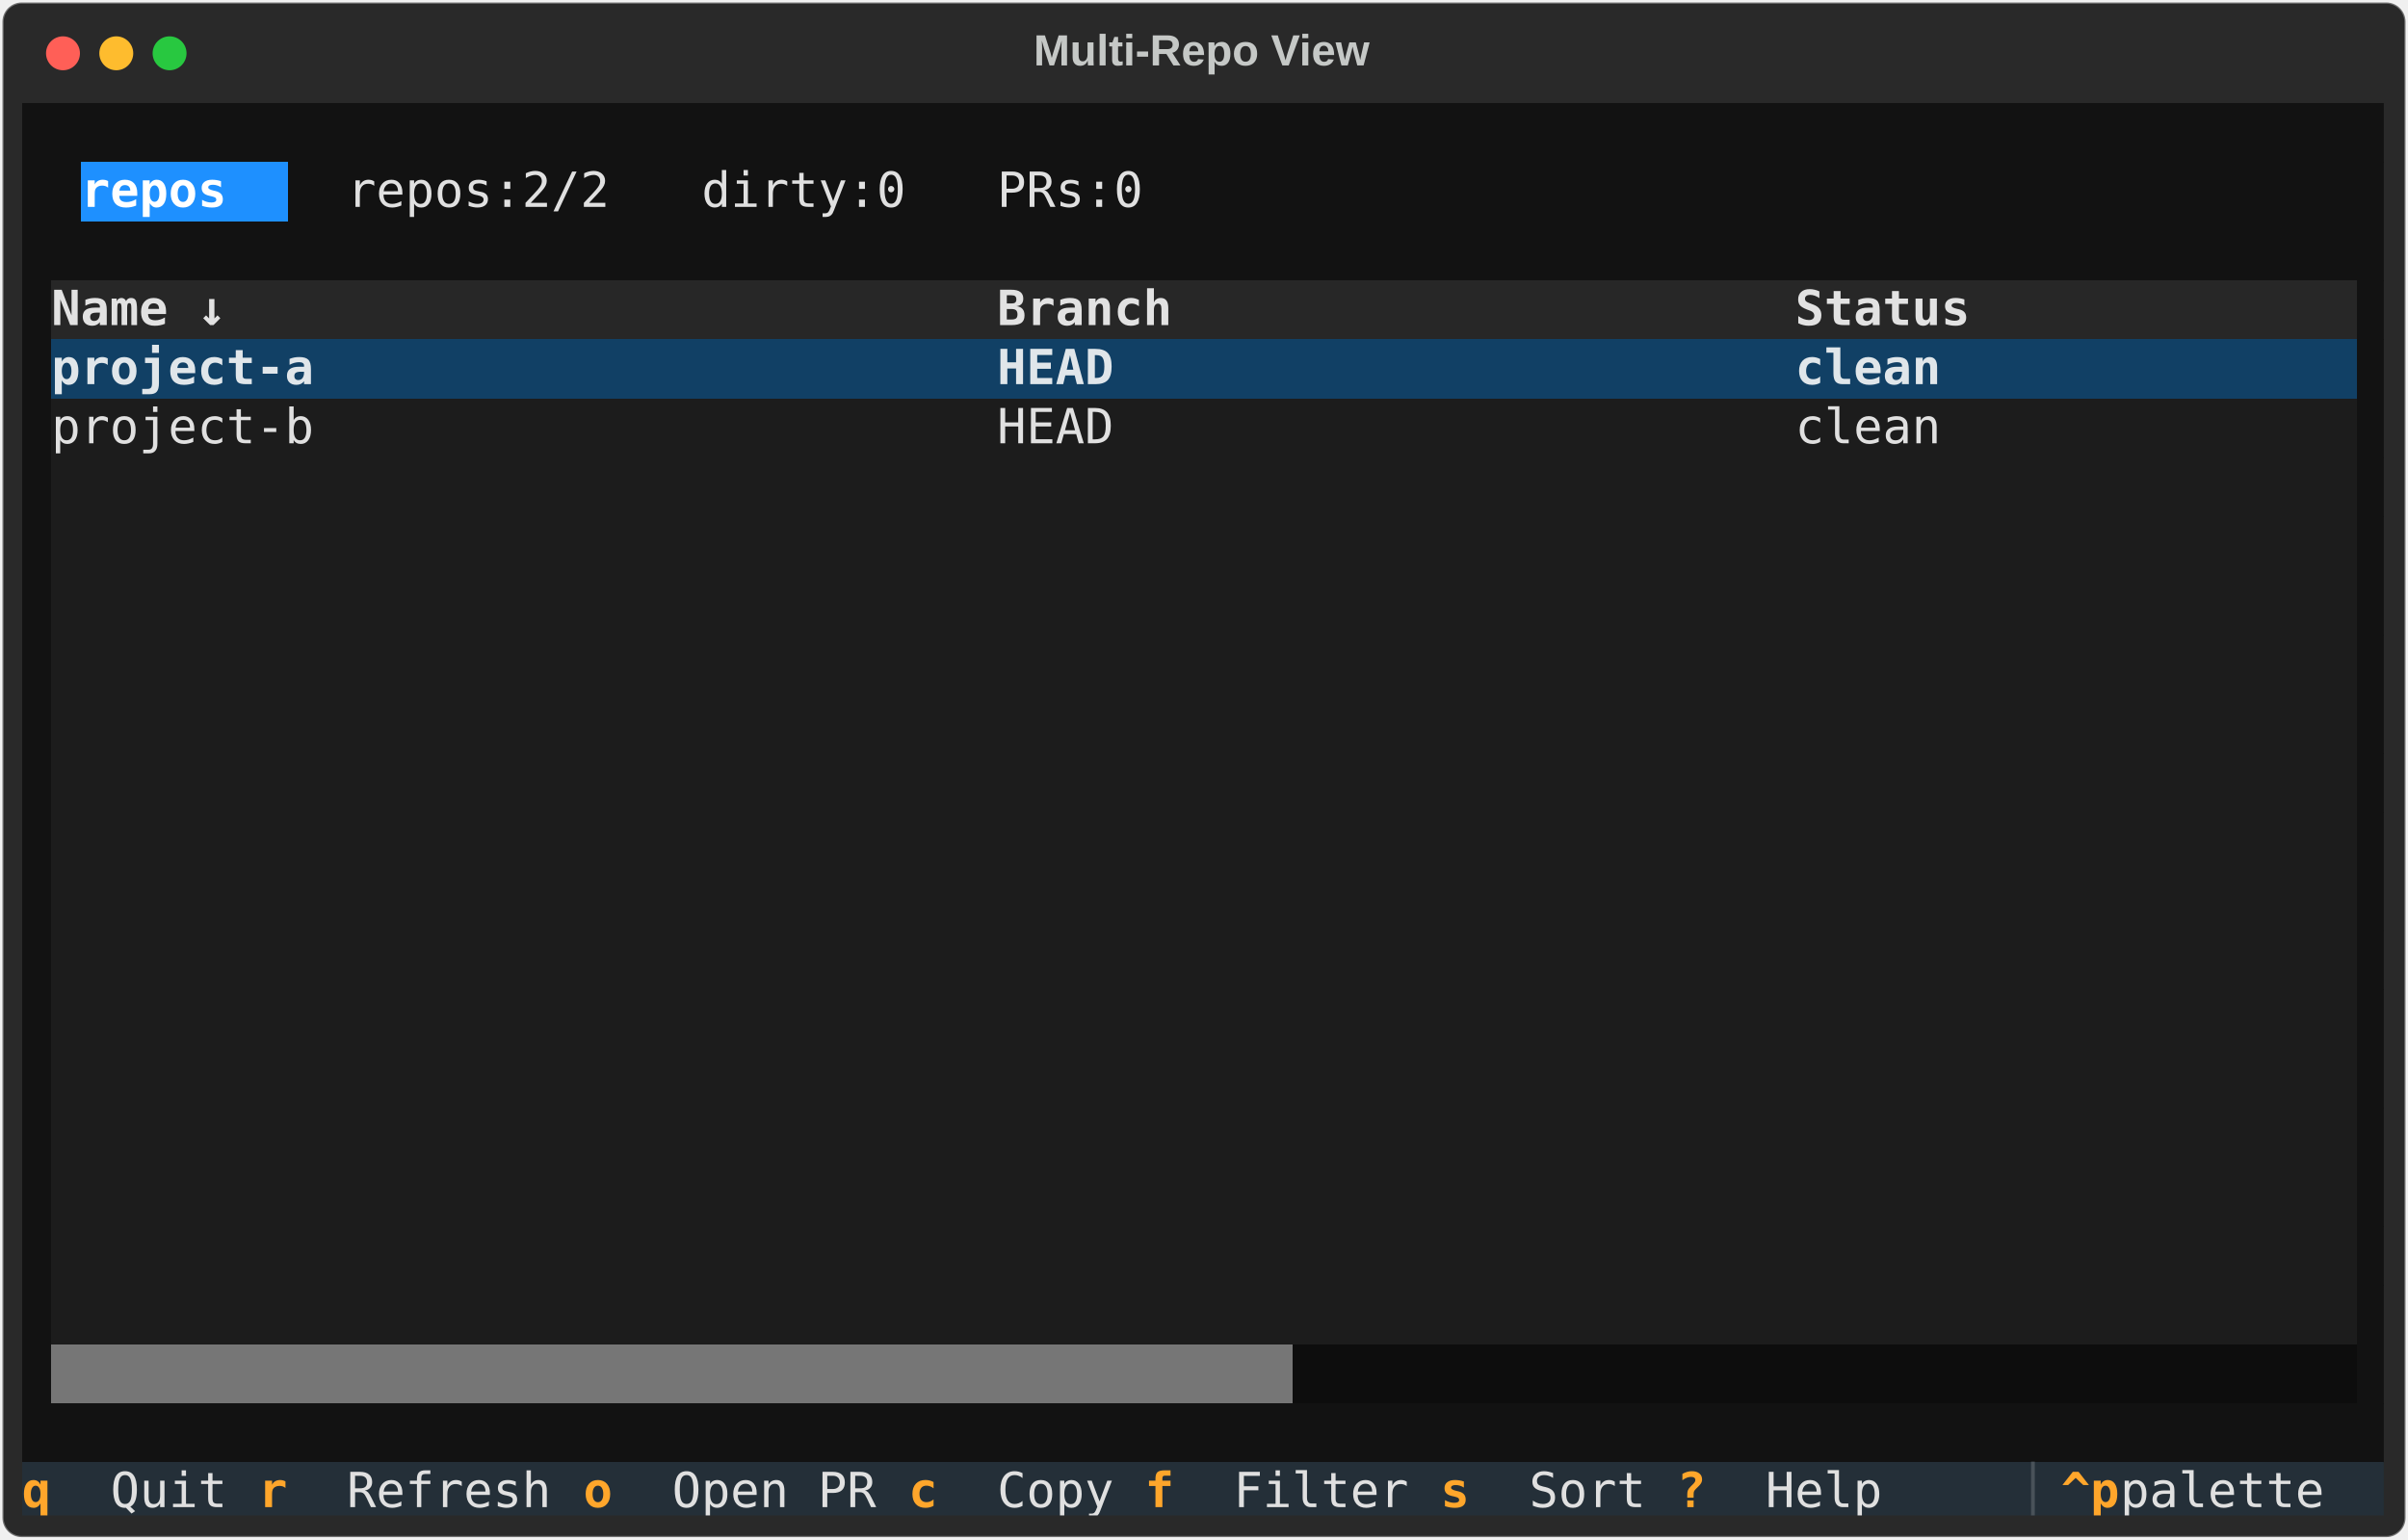
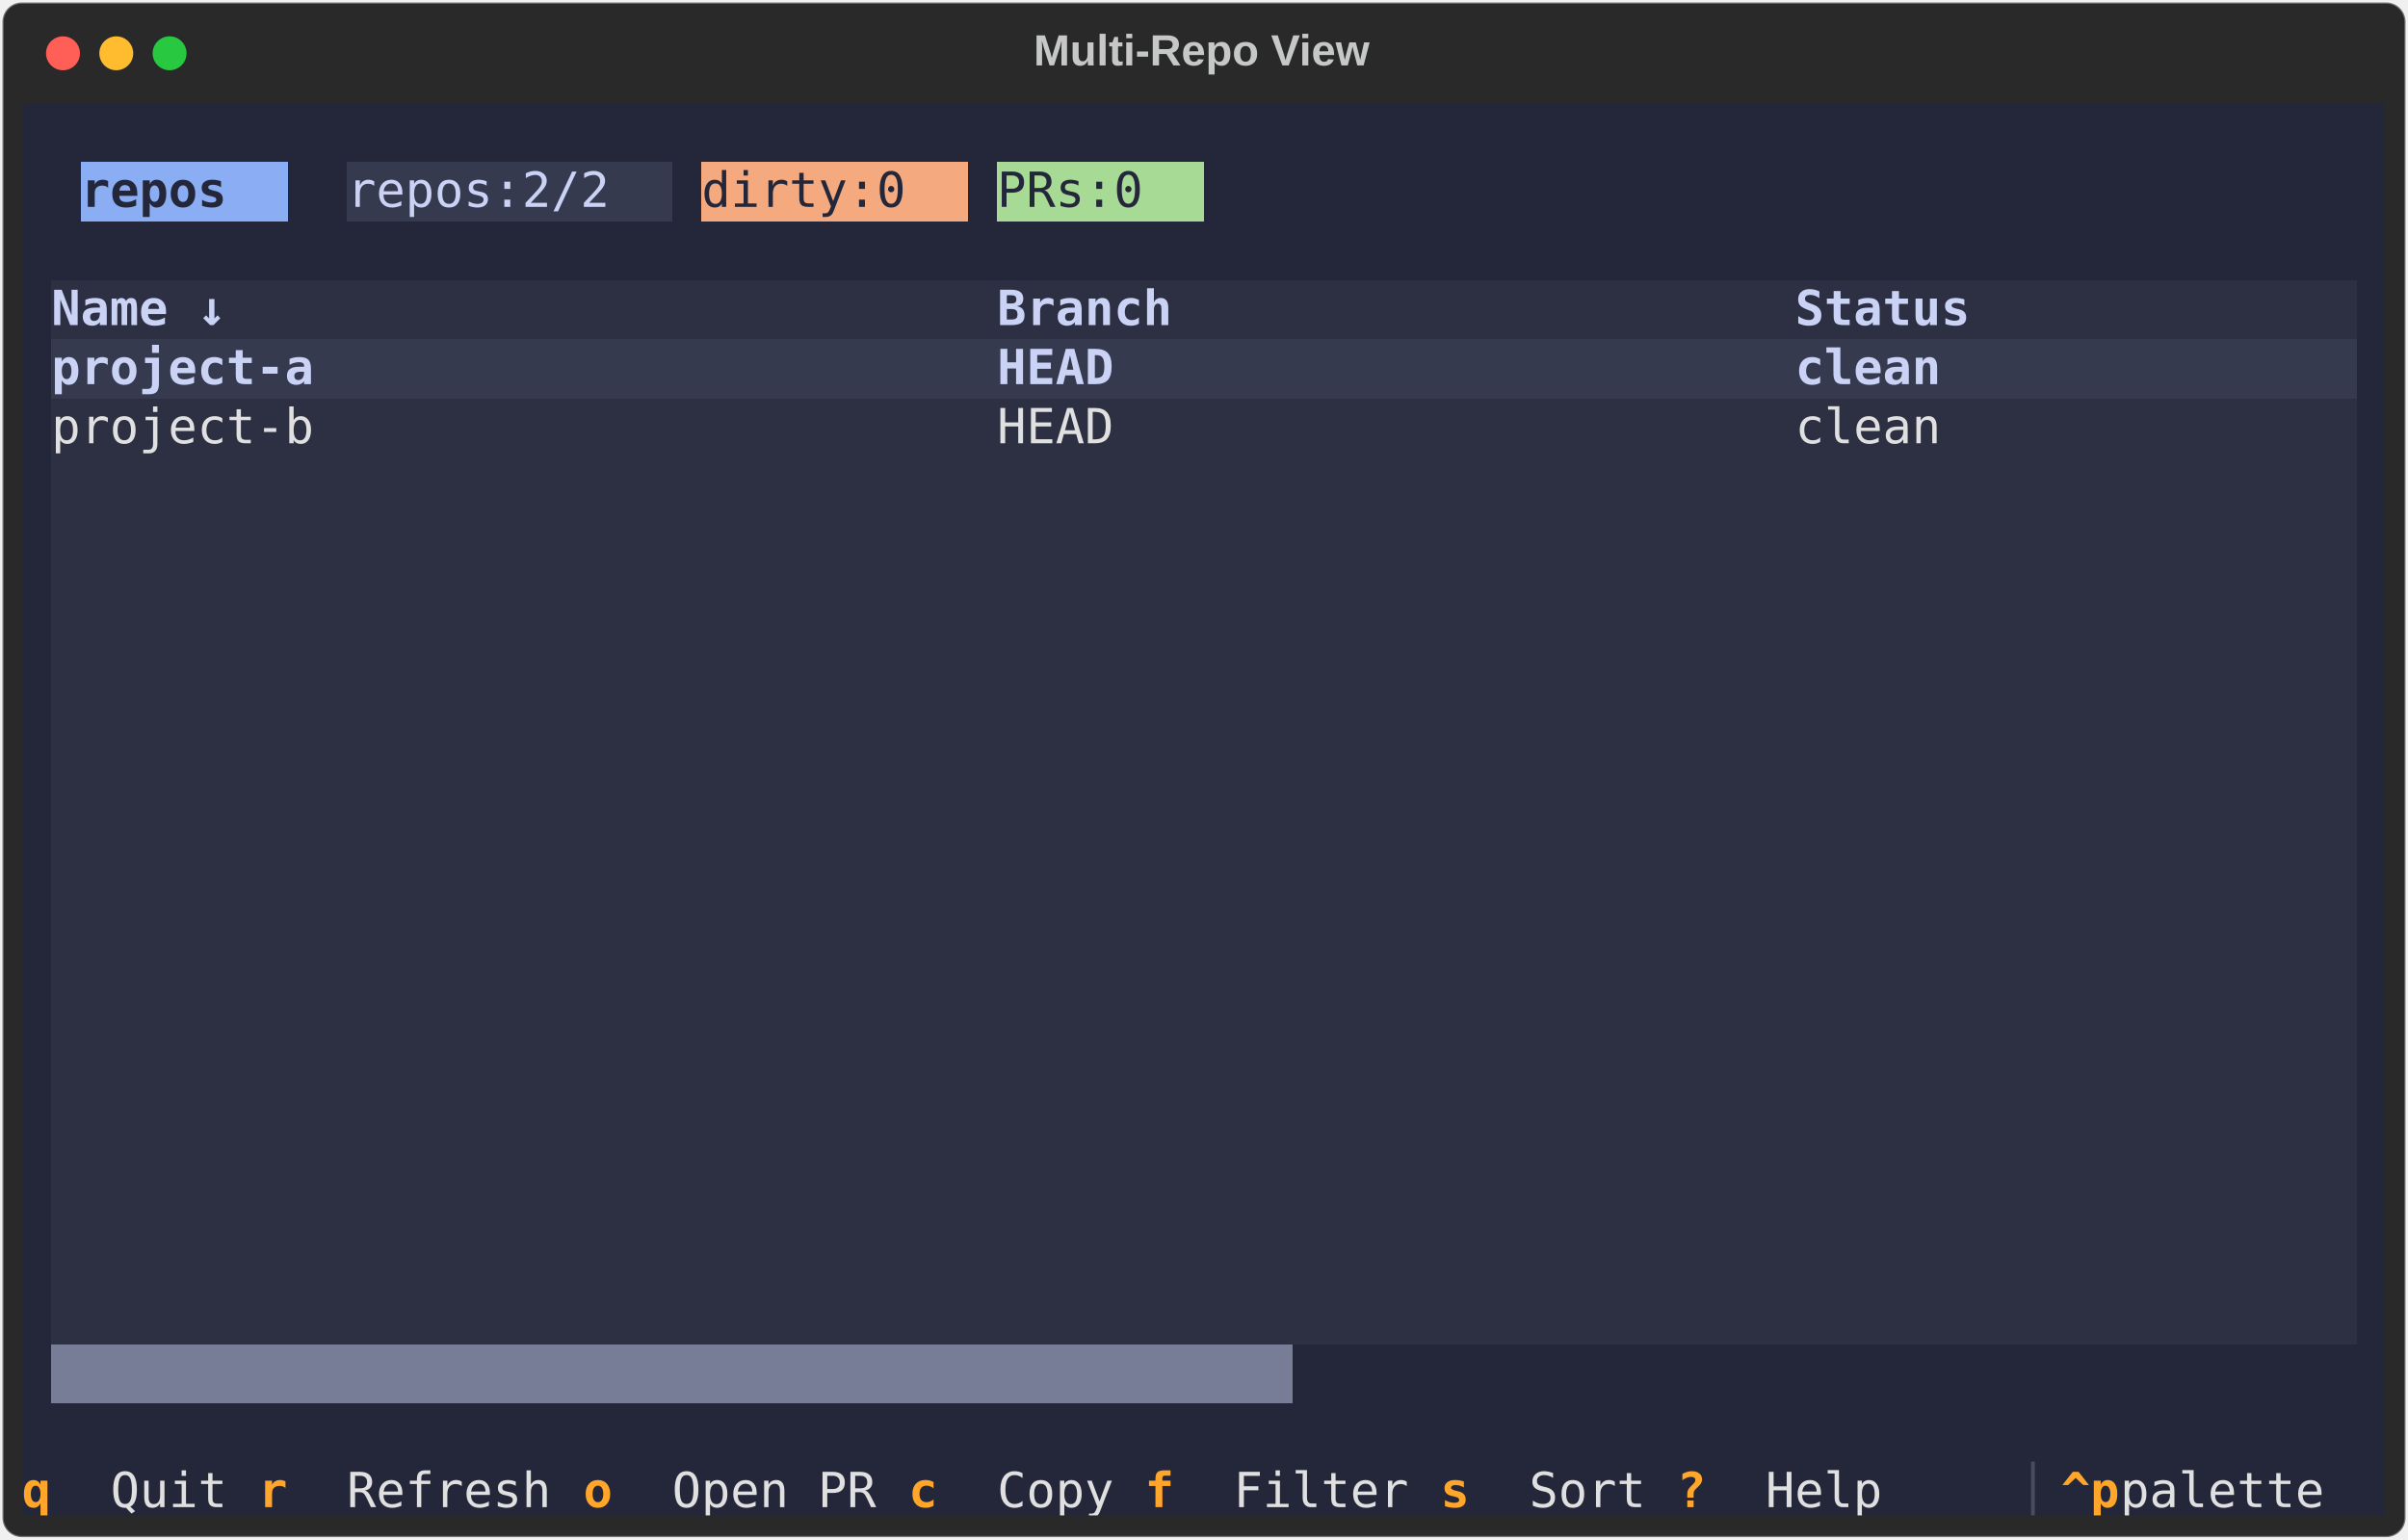
<svg xmlns="http://www.w3.org/2000/svg" class="rich-terminal" viewBox="0 0 994 635.6">
  <style>

    @font-face {
        font-family: "Fira Code";
        src: local("FiraCode-Regular"),
                url("https://cdnjs.cloudflare.com/ajax/libs/firacode/6.2.0/woff2/FiraCode-Regular.woff2") format("woff2"),
                url("https://cdnjs.cloudflare.com/ajax/libs/firacode/6.2.0/woff/FiraCode-Regular.woff") format("woff");
        font-style: normal;
        font-weight: 400;
    }
    @font-face {
        font-family: "Fira Code";
        src: local("FiraCode-Bold"),
                url("https://cdnjs.cloudflare.com/ajax/libs/firacode/6.2.0/woff2/FiraCode-Bold.woff2") format("woff2"),
                url("https://cdnjs.cloudflare.com/ajax/libs/firacode/6.2.0/woff/FiraCode-Bold.woff") format("woff");
        font-style: bold;
        font-weight: 700;
    }

    .terminal-matrix {
        font-family: Fira Code, monospace;
        font-size: 20px;
        line-height: 24.4px;
        font-variant-east-asian: full-width;
    }

    .terminal-title {
        font-size: 18px;
        font-weight: bold;
        font-family: arial;
    }

    .terminal-r1 { fill: #c5c8c6 }
- .terminal-r2 { fill: #ffffff;font-weight: bold }
+ .terminal-r2 { fill: #24273a;font-weight: bold }
.terminal-r3 { fill: #e0e0e0 }
- .terminal-r4 { fill: #e2e2e2;font-weight: bold }
- .terminal-r5 { fill: #e0e6ea;font-weight: bold }
- .terminal-r6 { fill: #1c1c1c }
- .terminal-r7 { fill: #ffa62b;font-weight: bold }
- .terminal-r8 { fill: #495259 }
+ .terminal-r4 { fill: #cad3f5 }
+ .terminal-r5 { fill: #24273a }
+ .terminal-r6 { fill: #cad3f5;font-weight: bold }
+ .terminal-r7 { fill: #2d3042 }
+ .terminal-r8 { fill: #ffa62b;font-weight: bold }
+ .terminal-r9 { fill: #494c5b }
    </style>
  <defs>
    <clipPath id="terminal-clip-terminal">
      <rect x="0" y="0" width="975.0" height="584.6" />
    </clipPath>
    <clipPath id="terminal-line-0">
      <rect x="0" y="1.5" width="976" height="24.65" />
    </clipPath>
    <clipPath id="terminal-line-1">
      <rect x="0" y="25.9" width="976" height="24.65" />
    </clipPath>
    <clipPath id="terminal-line-2">
      <rect x="0" y="50.3" width="976" height="24.65" />
    </clipPath>
    <clipPath id="terminal-line-3">
      <rect x="0" y="74.7" width="976" height="24.65" />
    </clipPath>
    <clipPath id="terminal-line-4">
      <rect x="0" y="99.1" width="976" height="24.65" />
    </clipPath>
    <clipPath id="terminal-line-5">
      <rect x="0" y="123.5" width="976" height="24.65" />
    </clipPath>
    <clipPath id="terminal-line-6">
      <rect x="0" y="147.9" width="976" height="24.65" />
    </clipPath>
    <clipPath id="terminal-line-7">
      <rect x="0" y="172.3" width="976" height="24.65" />
    </clipPath>
    <clipPath id="terminal-line-8">
      <rect x="0" y="196.7" width="976" height="24.65" />
    </clipPath>
    <clipPath id="terminal-line-9">
      <rect x="0" y="221.1" width="976" height="24.65" />
    </clipPath>
    <clipPath id="terminal-line-10">
      <rect x="0" y="245.5" width="976" height="24.65" />
    </clipPath>
    <clipPath id="terminal-line-11">
      <rect x="0" y="269.9" width="976" height="24.65" />
    </clipPath>
    <clipPath id="terminal-line-12">
      <rect x="0" y="294.3" width="976" height="24.65" />
    </clipPath>
    <clipPath id="terminal-line-13">
      <rect x="0" y="318.7" width="976" height="24.65" />
    </clipPath>
    <clipPath id="terminal-line-14">
      <rect x="0" y="343.1" width="976" height="24.65" />
    </clipPath>
    <clipPath id="terminal-line-15">
      <rect x="0" y="367.5" width="976" height="24.65" />
    </clipPath>
    <clipPath id="terminal-line-16">
      <rect x="0" y="391.9" width="976" height="24.65" />
    </clipPath>
    <clipPath id="terminal-line-17">
      <rect x="0" y="416.3" width="976" height="24.65" />
    </clipPath>
    <clipPath id="terminal-line-18">
      <rect x="0" y="440.7" width="976" height="24.65" />
    </clipPath>
    <clipPath id="terminal-line-19">
      <rect x="0" y="465.1" width="976" height="24.65" />
    </clipPath>
    <clipPath id="terminal-line-20">
      <rect x="0" y="489.5" width="976" height="24.65" />
    </clipPath>
    <clipPath id="terminal-line-21">
      <rect x="0" y="513.9" width="976" height="24.65" />
    </clipPath>
    <clipPath id="terminal-line-22">
      <rect x="0" y="538.3" width="976" height="24.65" />
    </clipPath>
  </defs>
  <rect fill="#292929" stroke="rgba(255,255,255,0.35)" stroke-width="1" x="1" y="1" width="992" height="633.6" rx="8" />
  <text class="terminal-title" fill="#c5c8c6" text-anchor="middle" x="496" y="27">Multi-Repo View</text>
  <g transform="translate(26,22)">
    <circle cx="0" cy="0" r="7" fill="#ff5f57" />
    <circle cx="22" cy="0" r="7" fill="#febc2e" />
    <circle cx="44" cy="0" r="7" fill="#28c840" />
  </g>
  <g transform="translate(9, 41)" clip-path="url(#terminal-clip-terminal)">
-     <rect fill="#121212" x="0" y="1.5" width="976" height="24.65" shape-rendering="crispEdges" />
-     <rect fill="#121212" x="0" y="25.9" width="24.4" height="24.65" shape-rendering="crispEdges" />
-     <rect fill="#1e90ff" x="24.4" y="25.9" width="85.4" height="24.65" shape-rendering="crispEdges" />
-     <rect fill="#121212" x="109.8" y="25.9" width="24.4" height="24.65" shape-rendering="crispEdges" />
-     <rect fill="#121212" x="134.2" y="25.9" width="134.2" height="24.65" shape-rendering="crispEdges" />
-     <rect fill="#121212" x="268.4" y="25.9" width="12.2" height="24.65" shape-rendering="crispEdges" />
-     <rect fill="#121212" x="280.6" y="25.9" width="109.8" height="24.65" shape-rendering="crispEdges" />
-     <rect fill="#121212" x="390.4" y="25.9" width="12.2" height="24.65" shape-rendering="crispEdges" />
-     <rect fill="#121212" x="402.6" y="25.9" width="85.4" height="24.65" shape-rendering="crispEdges" />
-     <rect fill="#121212" x="488" y="25.9" width="488" height="24.65" shape-rendering="crispEdges" />
-     <rect fill="#121212" x="0" y="50.3" width="976" height="24.65" shape-rendering="crispEdges" />
-     <rect fill="#121212" x="0" y="74.7" width="12.2" height="24.65" shape-rendering="crispEdges" />
-     <rect fill="#272727" x="12.2" y="74.7" width="390.4" height="24.65" shape-rendering="crispEdges" />
-     <rect fill="#272727" x="402.6" y="74.7" width="329.4" height="24.65" shape-rendering="crispEdges" />
-     <rect fill="#272727" x="732" y="74.7" width="231.8" height="24.65" shape-rendering="crispEdges" />
-     <rect fill="#121212" x="963.8" y="74.7" width="12.2" height="24.65" shape-rendering="crispEdges" />
-     <rect fill="#121212" x="0" y="99.1" width="12.2" height="24.65" shape-rendering="crispEdges" />
-     <rect fill="#114065" x="12.2" y="99.1" width="390.4" height="24.65" shape-rendering="crispEdges" />
-     <rect fill="#114065" x="402.6" y="99.1" width="329.4" height="24.65" shape-rendering="crispEdges" />
-     <rect fill="#114065" x="732" y="99.1" width="231.8" height="24.65" shape-rendering="crispEdges" />
-     <rect fill="#121212" x="963.8" y="99.1" width="12.2" height="24.65" shape-rendering="crispEdges" />
-     <rect fill="#121212" x="0" y="123.5" width="12.2" height="24.65" shape-rendering="crispEdges" />
-     <rect fill="#1c1c1c" x="12.2" y="123.5" width="390.4" height="24.65" shape-rendering="crispEdges" />
-     <rect fill="#1c1c1c" x="402.6" y="123.5" width="329.4" height="24.65" shape-rendering="crispEdges" />
-     <rect fill="#1c1c1c" x="732" y="123.5" width="231.8" height="24.65" shape-rendering="crispEdges" />
-     <rect fill="#121212" x="963.8" y="123.5" width="12.2" height="24.65" shape-rendering="crispEdges" />
-     <rect fill="#121212" x="0" y="147.9" width="12.2" height="24.65" shape-rendering="crispEdges" />
-     <rect fill="#1c1c1c" x="12.2" y="147.9" width="951.6" height="24.65" shape-rendering="crispEdges" />
-     <rect fill="#121212" x="963.8" y="147.9" width="12.2" height="24.65" shape-rendering="crispEdges" />
-     <rect fill="#121212" x="0" y="172.3" width="12.2" height="24.65" shape-rendering="crispEdges" />
-     <rect fill="#1c1c1c" x="12.2" y="172.3" width="951.6" height="24.65" shape-rendering="crispEdges" />
-     <rect fill="#121212" x="963.8" y="172.3" width="12.2" height="24.65" shape-rendering="crispEdges" />
-     <rect fill="#121212" x="0" y="196.7" width="12.2" height="24.65" shape-rendering="crispEdges" />
-     <rect fill="#1c1c1c" x="12.2" y="196.7" width="951.6" height="24.65" shape-rendering="crispEdges" />
-     <rect fill="#121212" x="963.8" y="196.7" width="12.2" height="24.65" shape-rendering="crispEdges" />
-     <rect fill="#121212" x="0" y="221.1" width="12.2" height="24.65" shape-rendering="crispEdges" />
-     <rect fill="#1c1c1c" x="12.2" y="221.1" width="951.6" height="24.65" shape-rendering="crispEdges" />
-     <rect fill="#121212" x="963.8" y="221.1" width="12.2" height="24.65" shape-rendering="crispEdges" />
-     <rect fill="#121212" x="0" y="245.5" width="12.2" height="24.65" shape-rendering="crispEdges" />
-     <rect fill="#1c1c1c" x="12.2" y="245.5" width="951.6" height="24.65" shape-rendering="crispEdges" />
-     <rect fill="#121212" x="963.8" y="245.5" width="12.2" height="24.65" shape-rendering="crispEdges" />
-     <rect fill="#121212" x="0" y="269.9" width="12.2" height="24.65" shape-rendering="crispEdges" />
-     <rect fill="#1c1c1c" x="12.2" y="269.9" width="951.6" height="24.65" shape-rendering="crispEdges" />
-     <rect fill="#121212" x="963.8" y="269.9" width="12.2" height="24.65" shape-rendering="crispEdges" />
-     <rect fill="#121212" x="0" y="294.3" width="12.2" height="24.65" shape-rendering="crispEdges" />
-     <rect fill="#1c1c1c" x="12.2" y="294.3" width="951.6" height="24.65" shape-rendering="crispEdges" />
-     <rect fill="#121212" x="963.8" y="294.3" width="12.2" height="24.65" shape-rendering="crispEdges" />
-     <rect fill="#121212" x="0" y="318.7" width="12.2" height="24.65" shape-rendering="crispEdges" />
-     <rect fill="#1c1c1c" x="12.2" y="318.7" width="951.6" height="24.65" shape-rendering="crispEdges" />
-     <rect fill="#121212" x="963.8" y="318.7" width="12.2" height="24.65" shape-rendering="crispEdges" />
-     <rect fill="#121212" x="0" y="343.1" width="12.2" height="24.65" shape-rendering="crispEdges" />
-     <rect fill="#1c1c1c" x="12.2" y="343.1" width="951.6" height="24.65" shape-rendering="crispEdges" />
-     <rect fill="#121212" x="963.8" y="343.1" width="12.2" height="24.65" shape-rendering="crispEdges" />
-     <rect fill="#121212" x="0" y="367.5" width="12.2" height="24.65" shape-rendering="crispEdges" />
-     <rect fill="#1c1c1c" x="12.2" y="367.5" width="951.6" height="24.65" shape-rendering="crispEdges" />
-     <rect fill="#121212" x="963.8" y="367.5" width="12.2" height="24.65" shape-rendering="crispEdges" />
-     <rect fill="#121212" x="0" y="391.9" width="12.2" height="24.65" shape-rendering="crispEdges" />
-     <rect fill="#1c1c1c" x="12.2" y="391.9" width="951.6" height="24.65" shape-rendering="crispEdges" />
-     <rect fill="#121212" x="963.8" y="391.9" width="12.2" height="24.65" shape-rendering="crispEdges" />
-     <rect fill="#121212" x="0" y="416.3" width="12.2" height="24.65" shape-rendering="crispEdges" />
-     <rect fill="#1c1c1c" x="12.2" y="416.3" width="951.6" height="24.65" shape-rendering="crispEdges" />
-     <rect fill="#121212" x="963.8" y="416.3" width="12.2" height="24.65" shape-rendering="crispEdges" />
-     <rect fill="#121212" x="0" y="440.7" width="12.2" height="24.65" shape-rendering="crispEdges" />
-     <rect fill="#1c1c1c" x="12.2" y="440.7" width="951.6" height="24.65" shape-rendering="crispEdges" />
-     <rect fill="#121212" x="963.8" y="440.7" width="12.2" height="24.65" shape-rendering="crispEdges" />
-     <rect fill="#121212" x="0" y="465.1" width="12.2" height="24.65" shape-rendering="crispEdges" />
-     <rect fill="#1c1c1c" x="12.2" y="465.1" width="951.6" height="24.65" shape-rendering="crispEdges" />
-     <rect fill="#121212" x="963.8" y="465.1" width="12.2" height="24.65" shape-rendering="crispEdges" />
-     <rect fill="#121212" x="0" y="489.5" width="12.2" height="24.65" shape-rendering="crispEdges" />
-     <rect fill="#1c1c1c" x="12.2" y="489.5" width="951.6" height="24.65" shape-rendering="crispEdges" />
-     <rect fill="#121212" x="963.8" y="489.5" width="12.2" height="24.65" shape-rendering="crispEdges" />
-     <rect fill="#121212" x="0" y="513.9" width="12.2" height="24.65" shape-rendering="crispEdges" />
-     <rect fill="#767676" x="12.2" y="513.9" width="512.4" height="24.65" shape-rendering="crispEdges" />
-     <rect fill="#0d0d0d" x="524.6" y="513.9" width="439.2" height="24.65" shape-rendering="crispEdges" />
-     <rect fill="#121212" x="963.8" y="513.9" width="12.2" height="24.65" shape-rendering="crispEdges" />
-     <rect fill="#121212" x="0" y="538.3" width="976" height="24.65" shape-rendering="crispEdges" />
-     <rect fill="#242f38" x="0" y="562.7" width="36.6" height="24.65" shape-rendering="crispEdges" />
-     <rect fill="#242f38" x="36.6" y="562.7" width="61" height="24.65" shape-rendering="crispEdges" />
-     <rect fill="#242f38" x="97.6" y="562.7" width="36.6" height="24.65" shape-rendering="crispEdges" />
-     <rect fill="#242f38" x="134.2" y="562.7" width="97.6" height="24.65" shape-rendering="crispEdges" />
-     <rect fill="#242f38" x="231.8" y="562.7" width="36.6" height="24.65" shape-rendering="crispEdges" />
-     <rect fill="#242f38" x="268.4" y="562.7" width="97.6" height="24.65" shape-rendering="crispEdges" />
-     <rect fill="#242f38" x="366" y="562.7" width="36.6" height="24.65" shape-rendering="crispEdges" />
-     <rect fill="#242f38" x="402.6" y="562.7" width="61" height="24.65" shape-rendering="crispEdges" />
-     <rect fill="#242f38" x="463.6" y="562.7" width="36.6" height="24.65" shape-rendering="crispEdges" />
-     <rect fill="#242f38" x="500.2" y="562.7" width="85.4" height="24.65" shape-rendering="crispEdges" />
-     <rect fill="#242f38" x="585.6" y="562.7" width="36.6" height="24.65" shape-rendering="crispEdges" />
-     <rect fill="#242f38" x="622.2" y="562.7" width="61" height="24.65" shape-rendering="crispEdges" />
-     <rect fill="#242f38" x="683.2" y="562.7" width="36.6" height="24.65" shape-rendering="crispEdges" />
-     <rect fill="#242f38" x="719.8" y="562.7" width="61" height="24.65" shape-rendering="crispEdges" />
-     <rect fill="#242f38" x="780.8" y="562.7" width="48.8" height="24.65" shape-rendering="crispEdges" />
-     <rect fill="#242f38" x="829.6" y="562.7" width="12.2" height="24.65" shape-rendering="crispEdges" />
-     <rect fill="#242f38" x="841.8" y="562.7" width="24.4" height="24.65" shape-rendering="crispEdges" />
-     <rect fill="#242f38" x="866.2" y="562.7" width="97.6" height="24.65" shape-rendering="crispEdges" />
-     <rect fill="#242f38" x="963.8" y="562.7" width="12.2" height="24.65" shape-rendering="crispEdges" />
+     <rect fill="#24273a" x="0" y="1.5" width="976" height="24.65" shape-rendering="crispEdges" />
+     <rect fill="#24273a" x="0" y="25.9" width="24.4" height="24.65" shape-rendering="crispEdges" />
+     <rect fill="#8aadf4" x="24.4" y="25.9" width="85.4" height="24.65" shape-rendering="crispEdges" />
+     <rect fill="#24273a" x="109.8" y="25.9" width="24.4" height="24.65" shape-rendering="crispEdges" />
+     <rect fill="#363a4f" x="134.2" y="25.9" width="134.2" height="24.65" shape-rendering="crispEdges" />
+     <rect fill="#24273a" x="268.4" y="25.9" width="12.2" height="24.65" shape-rendering="crispEdges" />
+     <rect fill="#f5a97f" x="280.6" y="25.9" width="109.8" height="24.65" shape-rendering="crispEdges" />
+     <rect fill="#24273a" x="390.4" y="25.9" width="12.2" height="24.65" shape-rendering="crispEdges" />
+     <rect fill="#a6da95" x="402.6" y="25.9" width="85.4" height="24.65" shape-rendering="crispEdges" />
+     <rect fill="#24273a" x="488" y="25.9" width="488" height="24.65" shape-rendering="crispEdges" />
+     <rect fill="#24273a" x="0" y="50.3" width="976" height="24.65" shape-rendering="crispEdges" />
+     <rect fill="#24273a" x="0" y="74.7" width="12.2" height="24.65" shape-rendering="crispEdges" />
+     <rect fill="#2d3042" x="12.2" y="74.7" width="390.4" height="24.65" shape-rendering="crispEdges" />
+     <rect fill="#2d3042" x="402.6" y="74.7" width="329.4" height="24.65" shape-rendering="crispEdges" />
+     <rect fill="#2d3042" x="732" y="74.7" width="231.8" height="24.65" shape-rendering="crispEdges" />
+     <rect fill="#24273a" x="963.8" y="74.7" width="12.2" height="24.65" shape-rendering="crispEdges" />
+     <rect fill="#24273a" x="0" y="99.1" width="12.2" height="24.65" shape-rendering="crispEdges" />
+     <rect fill="#363a4f" x="12.2" y="99.1" width="390.4" height="24.65" shape-rendering="crispEdges" />
+     <rect fill="#363a4f" x="402.6" y="99.1" width="329.4" height="24.65" shape-rendering="crispEdges" />
+     <rect fill="#363a4f" x="732" y="99.1" width="231.8" height="24.65" shape-rendering="crispEdges" />
+     <rect fill="#24273a" x="963.8" y="99.1" width="12.2" height="24.65" shape-rendering="crispEdges" />
+     <rect fill="#24273a" x="0" y="123.5" width="12.2" height="24.65" shape-rendering="crispEdges" />
+     <rect fill="#2d3042" x="12.2" y="123.5" width="390.4" height="24.65" shape-rendering="crispEdges" />
+     <rect fill="#2d3042" x="402.6" y="123.5" width="329.4" height="24.65" shape-rendering="crispEdges" />
+     <rect fill="#2d3042" x="732" y="123.5" width="231.8" height="24.65" shape-rendering="crispEdges" />
+     <rect fill="#24273a" x="963.8" y="123.5" width="12.2" height="24.65" shape-rendering="crispEdges" />
+     <rect fill="#24273a" x="0" y="147.9" width="12.2" height="24.65" shape-rendering="crispEdges" />
+     <rect fill="#2d3042" x="12.2" y="147.9" width="951.6" height="24.65" shape-rendering="crispEdges" />
+     <rect fill="#24273a" x="963.8" y="147.9" width="12.2" height="24.65" shape-rendering="crispEdges" />
+     <rect fill="#24273a" x="0" y="172.3" width="12.2" height="24.65" shape-rendering="crispEdges" />
+     <rect fill="#2d3042" x="12.2" y="172.3" width="951.6" height="24.65" shape-rendering="crispEdges" />
+     <rect fill="#24273a" x="963.8" y="172.3" width="12.2" height="24.65" shape-rendering="crispEdges" />
+     <rect fill="#24273a" x="0" y="196.7" width="12.2" height="24.65" shape-rendering="crispEdges" />
+     <rect fill="#2d3042" x="12.2" y="196.7" width="951.6" height="24.65" shape-rendering="crispEdges" />
+     <rect fill="#24273a" x="963.8" y="196.7" width="12.2" height="24.65" shape-rendering="crispEdges" />
+     <rect fill="#24273a" x="0" y="221.1" width="12.2" height="24.65" shape-rendering="crispEdges" />
+     <rect fill="#2d3042" x="12.2" y="221.1" width="951.6" height="24.65" shape-rendering="crispEdges" />
+     <rect fill="#24273a" x="963.8" y="221.1" width="12.2" height="24.65" shape-rendering="crispEdges" />
+     <rect fill="#24273a" x="0" y="245.5" width="12.2" height="24.65" shape-rendering="crispEdges" />
+     <rect fill="#2d3042" x="12.2" y="245.5" width="951.6" height="24.65" shape-rendering="crispEdges" />
+     <rect fill="#24273a" x="963.8" y="245.5" width="12.2" height="24.65" shape-rendering="crispEdges" />
+     <rect fill="#24273a" x="0" y="269.9" width="12.2" height="24.65" shape-rendering="crispEdges" />
+     <rect fill="#2d3042" x="12.2" y="269.9" width="951.6" height="24.65" shape-rendering="crispEdges" />
+     <rect fill="#24273a" x="963.8" y="269.9" width="12.2" height="24.65" shape-rendering="crispEdges" />
+     <rect fill="#24273a" x="0" y="294.3" width="12.2" height="24.65" shape-rendering="crispEdges" />
+     <rect fill="#2d3042" x="12.2" y="294.3" width="951.6" height="24.65" shape-rendering="crispEdges" />
+     <rect fill="#24273a" x="963.8" y="294.3" width="12.2" height="24.65" shape-rendering="crispEdges" />
+     <rect fill="#24273a" x="0" y="318.7" width="12.2" height="24.65" shape-rendering="crispEdges" />
+     <rect fill="#2d3042" x="12.2" y="318.7" width="951.6" height="24.65" shape-rendering="crispEdges" />
+     <rect fill="#24273a" x="963.8" y="318.7" width="12.2" height="24.65" shape-rendering="crispEdges" />
+     <rect fill="#24273a" x="0" y="343.1" width="12.2" height="24.65" shape-rendering="crispEdges" />
+     <rect fill="#2d3042" x="12.2" y="343.1" width="951.6" height="24.65" shape-rendering="crispEdges" />
+     <rect fill="#24273a" x="963.8" y="343.1" width="12.2" height="24.65" shape-rendering="crispEdges" />
+     <rect fill="#24273a" x="0" y="367.5" width="12.2" height="24.65" shape-rendering="crispEdges" />
+     <rect fill="#2d3042" x="12.2" y="367.5" width="951.6" height="24.65" shape-rendering="crispEdges" />
+     <rect fill="#24273a" x="963.8" y="367.5" width="12.2" height="24.65" shape-rendering="crispEdges" />
+     <rect fill="#24273a" x="0" y="391.9" width="12.2" height="24.65" shape-rendering="crispEdges" />
+     <rect fill="#2d3042" x="12.2" y="391.9" width="951.6" height="24.65" shape-rendering="crispEdges" />
+     <rect fill="#24273a" x="963.8" y="391.9" width="12.2" height="24.65" shape-rendering="crispEdges" />
+     <rect fill="#24273a" x="0" y="416.3" width="12.2" height="24.65" shape-rendering="crispEdges" />
+     <rect fill="#2d3042" x="12.2" y="416.3" width="951.6" height="24.65" shape-rendering="crispEdges" />
+     <rect fill="#24273a" x="963.8" y="416.3" width="12.2" height="24.65" shape-rendering="crispEdges" />
+     <rect fill="#24273a" x="0" y="440.7" width="12.2" height="24.65" shape-rendering="crispEdges" />
+     <rect fill="#2d3042" x="12.2" y="440.7" width="951.6" height="24.65" shape-rendering="crispEdges" />
+     <rect fill="#24273a" x="963.8" y="440.7" width="12.2" height="24.65" shape-rendering="crispEdges" />
+     <rect fill="#24273a" x="0" y="465.1" width="12.2" height="24.65" shape-rendering="crispEdges" />
+     <rect fill="#2d3042" x="12.2" y="465.1" width="951.6" height="24.65" shape-rendering="crispEdges" />
+     <rect fill="#24273a" x="963.8" y="465.1" width="12.2" height="24.65" shape-rendering="crispEdges" />
+     <rect fill="#24273a" x="0" y="489.5" width="12.2" height="24.65" shape-rendering="crispEdges" />
+     <rect fill="#2d3042" x="12.2" y="489.5" width="951.6" height="24.65" shape-rendering="crispEdges" />
+     <rect fill="#24273a" x="963.8" y="489.5" width="12.2" height="24.65" shape-rendering="crispEdges" />
+     <rect fill="#24273a" x="0" y="513.9" width="12.2" height="24.65" shape-rendering="crispEdges" />
+     <rect fill="#777d97" x="12.2" y="513.9" width="512.4" height="24.65" shape-rendering="crispEdges" />
+     <rect fill="#24273a" x="524.6" y="513.9" width="439.2" height="24.65" shape-rendering="crispEdges" />
+     <rect fill="#24273a" x="963.8" y="513.9" width="12.2" height="24.65" shape-rendering="crispEdges" />
+     <rect fill="#24273a" x="0" y="538.3" width="976" height="24.65" shape-rendering="crispEdges" />
+     <rect fill="#24273a" x="0" y="562.7" width="36.6" height="24.65" shape-rendering="crispEdges" />
+     <rect fill="#24273a" x="36.6" y="562.7" width="61" height="24.65" shape-rendering="crispEdges" />
+     <rect fill="#24273a" x="97.6" y="562.7" width="36.6" height="24.65" shape-rendering="crispEdges" />
+     <rect fill="#24273a" x="134.2" y="562.7" width="97.6" height="24.65" shape-rendering="crispEdges" />
+     <rect fill="#24273a" x="231.8" y="562.7" width="36.6" height="24.65" shape-rendering="crispEdges" />
+     <rect fill="#24273a" x="268.4" y="562.7" width="97.6" height="24.65" shape-rendering="crispEdges" />
+     <rect fill="#24273a" x="366" y="562.7" width="36.6" height="24.65" shape-rendering="crispEdges" />
+     <rect fill="#24273a" x="402.6" y="562.7" width="61" height="24.65" shape-rendering="crispEdges" />
+     <rect fill="#24273a" x="463.6" y="562.7" width="36.6" height="24.65" shape-rendering="crispEdges" />
+     <rect fill="#24273a" x="500.2" y="562.7" width="85.4" height="24.65" shape-rendering="crispEdges" />
+     <rect fill="#24273a" x="585.6" y="562.7" width="36.6" height="24.65" shape-rendering="crispEdges" />
+     <rect fill="#24273a" x="622.2" y="562.7" width="61" height="24.65" shape-rendering="crispEdges" />
+     <rect fill="#24273a" x="683.2" y="562.7" width="36.6" height="24.65" shape-rendering="crispEdges" />
+     <rect fill="#24273a" x="719.8" y="562.7" width="61" height="24.65" shape-rendering="crispEdges" />
+     <rect fill="#24273a" x="780.8" y="562.7" width="48.8" height="24.65" shape-rendering="crispEdges" />
+     <rect fill="#24273a" x="829.6" y="562.7" width="12.2" height="24.65" shape-rendering="crispEdges" />
+     <rect fill="#24273a" x="841.8" y="562.7" width="24.4" height="24.65" shape-rendering="crispEdges" />
+     <rect fill="#24273a" x="866.2" y="562.7" width="97.6" height="24.65" shape-rendering="crispEdges" />
+     <rect fill="#24273a" x="963.8" y="562.7" width="12.2" height="24.65" shape-rendering="crispEdges" />
    <g class="terminal-matrix">
      <text class="terminal-r1" x="976" y="20" textLength="12.2" clip-path="url(#terminal-line-0)">
</text>
      <text class="terminal-r2" x="24.4" y="44.4" textLength="85.4" clip-path="url(#terminal-line-1)"> repos </text>
-       <text class="terminal-r3" x="134.2" y="44.4" textLength="134.2" clip-path="url(#terminal-line-1)"> repos:2/2 </text>
-       <text class="terminal-r3" x="280.6" y="44.4" textLength="109.8" clip-path="url(#terminal-line-1)"> dirty:0 </text>
-       <text class="terminal-r3" x="402.6" y="44.4" textLength="85.4" clip-path="url(#terminal-line-1)"> PRs:0 </text>
+       <text class="terminal-r4" x="134.2" y="44.4" textLength="134.2" clip-path="url(#terminal-line-1)"> repos:2/2 </text>
+       <text class="terminal-r5" x="280.6" y="44.4" textLength="109.8" clip-path="url(#terminal-line-1)"> dirty:0 </text>
+       <text class="terminal-r5" x="402.6" y="44.4" textLength="85.4" clip-path="url(#terminal-line-1)"> PRs:0 </text>
      <text class="terminal-r1" x="976" y="44.4" textLength="12.2" clip-path="url(#terminal-line-1)">
</text>
      <text class="terminal-r1" x="976" y="68.8" textLength="12.2" clip-path="url(#terminal-line-2)">
</text>
-       <text class="terminal-r4" x="12.2" y="93.2" textLength="390.4" clip-path="url(#terminal-line-3)"> Name ↓                         </text>
-       <text class="terminal-r4" x="402.6" y="93.2" textLength="329.4" clip-path="url(#terminal-line-3)"> Branch                    </text>
-       <text class="terminal-r4" x="732" y="93.2" textLength="231.8" clip-path="url(#terminal-line-3)"> Status            </text>
+       <text class="terminal-r6" x="12.2" y="93.2" textLength="390.4" clip-path="url(#terminal-line-3)"> Name ↓                         </text>
+       <text class="terminal-r6" x="402.6" y="93.2" textLength="329.4" clip-path="url(#terminal-line-3)"> Branch                    </text>
+       <text class="terminal-r6" x="732" y="93.2" textLength="231.8" clip-path="url(#terminal-line-3)"> Status            </text>
      <text class="terminal-r1" x="976" y="93.2" textLength="12.2" clip-path="url(#terminal-line-3)">
</text>
-       <text class="terminal-r5" x="12.2" y="117.6" textLength="390.4" clip-path="url(#terminal-line-4)"> project-a                      </text>
-       <text class="terminal-r5" x="402.6" y="117.6" textLength="329.4" clip-path="url(#terminal-line-4)"> HEAD                      </text>
-       <text class="terminal-r5" x="732" y="117.6" textLength="231.8" clip-path="url(#terminal-line-4)"> clean             </text>
+       <text class="terminal-r6" x="12.2" y="117.6" textLength="390.4" clip-path="url(#terminal-line-4)"> project-a                      </text>
+       <text class="terminal-r6" x="402.6" y="117.6" textLength="329.4" clip-path="url(#terminal-line-4)"> HEAD                      </text>
+       <text class="terminal-r6" x="732" y="117.6" textLength="231.8" clip-path="url(#terminal-line-4)"> clean             </text>
      <text class="terminal-r1" x="976" y="117.6" textLength="12.2" clip-path="url(#terminal-line-4)">
</text>
      <text class="terminal-r3" x="12.2" y="142" textLength="390.4" clip-path="url(#terminal-line-5)"> project-b                      </text>
      <text class="terminal-r3" x="402.6" y="142" textLength="329.4" clip-path="url(#terminal-line-5)"> HEAD                      </text>
      <text class="terminal-r3" x="732" y="142" textLength="231.8" clip-path="url(#terminal-line-5)"> clean             </text>
      <text class="terminal-r1" x="976" y="142" textLength="12.2" clip-path="url(#terminal-line-5)">
</text>
      <text class="terminal-r1" x="976" y="166.4" textLength="12.2" clip-path="url(#terminal-line-6)">
</text>
      <text class="terminal-r1" x="976" y="190.8" textLength="12.2" clip-path="url(#terminal-line-7)">
</text>
      <text class="terminal-r1" x="976" y="215.2" textLength="12.2" clip-path="url(#terminal-line-8)">
</text>
      <text class="terminal-r1" x="976" y="239.6" textLength="12.2" clip-path="url(#terminal-line-9)">
</text>
      <text class="terminal-r1" x="976" y="264" textLength="12.2" clip-path="url(#terminal-line-10)">
</text>
      <text class="terminal-r1" x="976" y="288.4" textLength="12.2" clip-path="url(#terminal-line-11)">
</text>
      <text class="terminal-r1" x="976" y="312.8" textLength="12.2" clip-path="url(#terminal-line-12)">
</text>
      <text class="terminal-r1" x="976" y="337.2" textLength="12.2" clip-path="url(#terminal-line-13)">
</text>
      <text class="terminal-r1" x="976" y="361.6" textLength="12.2" clip-path="url(#terminal-line-14)">
</text>
      <text class="terminal-r1" x="976" y="386" textLength="12.2" clip-path="url(#terminal-line-15)">
</text>
      <text class="terminal-r1" x="976" y="410.4" textLength="12.2" clip-path="url(#terminal-line-16)">
</text>
      <text class="terminal-r1" x="976" y="434.8" textLength="12.2" clip-path="url(#terminal-line-17)">
</text>
      <text class="terminal-r1" x="976" y="459.2" textLength="12.2" clip-path="url(#terminal-line-18)">
</text>
      <text class="terminal-r1" x="976" y="483.6" textLength="12.2" clip-path="url(#terminal-line-19)">
</text>
      <text class="terminal-r1" x="976" y="508" textLength="12.2" clip-path="url(#terminal-line-20)">
</text>
      <text class="terminal-r1" x="976" y="532.4" textLength="12.2" clip-path="url(#terminal-line-21)">
</text>
      <text class="terminal-r1" x="976" y="556.8" textLength="12.2" clip-path="url(#terminal-line-22)">
</text>
-       <text class="terminal-r7" x="0" y="581.2" textLength="36.6" clip-path="url(#terminal-line-23)"> q </text>
+       <text class="terminal-r8" x="0" y="581.2" textLength="36.6" clip-path="url(#terminal-line-23)"> q </text>
      <text class="terminal-r3" x="36.6" y="581.2" textLength="61" clip-path="url(#terminal-line-23)">Quit </text>
-       <text class="terminal-r7" x="97.6" y="581.2" textLength="36.6" clip-path="url(#terminal-line-23)"> r </text>
+       <text class="terminal-r8" x="97.6" y="581.2" textLength="36.6" clip-path="url(#terminal-line-23)"> r </text>
      <text class="terminal-r3" x="134.2" y="581.2" textLength="97.6" clip-path="url(#terminal-line-23)">Refresh </text>
-       <text class="terminal-r7" x="231.8" y="581.2" textLength="36.6" clip-path="url(#terminal-line-23)"> o </text>
+       <text class="terminal-r8" x="231.8" y="581.2" textLength="36.6" clip-path="url(#terminal-line-23)"> o </text>
      <text class="terminal-r3" x="268.4" y="581.2" textLength="97.6" clip-path="url(#terminal-line-23)">Open PR </text>
-       <text class="terminal-r7" x="366" y="581.2" textLength="36.6" clip-path="url(#terminal-line-23)"> c </text>
+       <text class="terminal-r8" x="366" y="581.2" textLength="36.6" clip-path="url(#terminal-line-23)"> c </text>
      <text class="terminal-r3" x="402.6" y="581.2" textLength="61" clip-path="url(#terminal-line-23)">Copy </text>
-       <text class="terminal-r7" x="463.6" y="581.2" textLength="36.6" clip-path="url(#terminal-line-23)"> f </text>
+       <text class="terminal-r8" x="463.6" y="581.2" textLength="36.6" clip-path="url(#terminal-line-23)"> f </text>
      <text class="terminal-r3" x="500.2" y="581.2" textLength="85.4" clip-path="url(#terminal-line-23)">Filter </text>
-       <text class="terminal-r7" x="585.6" y="581.2" textLength="36.6" clip-path="url(#terminal-line-23)"> s </text>
+       <text class="terminal-r8" x="585.6" y="581.2" textLength="36.6" clip-path="url(#terminal-line-23)"> s </text>
      <text class="terminal-r3" x="622.2" y="581.2" textLength="61" clip-path="url(#terminal-line-23)">Sort </text>
-       <text class="terminal-r7" x="683.2" y="581.2" textLength="36.6" clip-path="url(#terminal-line-23)"> ? </text>
+       <text class="terminal-r8" x="683.2" y="581.2" textLength="36.6" clip-path="url(#terminal-line-23)"> ? </text>
      <text class="terminal-r3" x="719.8" y="581.2" textLength="61" clip-path="url(#terminal-line-23)">Help </text>
-       <text class="terminal-r8" x="829.6" y="581.2" textLength="12.2" clip-path="url(#terminal-line-23)">▏</text>
-       <text class="terminal-r7" x="841.8" y="581.2" textLength="24.4" clip-path="url(#terminal-line-23)">^p</text>
+       <text class="terminal-r9" x="829.6" y="581.2" textLength="12.2" clip-path="url(#terminal-line-23)">▏</text>
+       <text class="terminal-r8" x="841.8" y="581.2" textLength="24.4" clip-path="url(#terminal-line-23)">^p</text>
      <text class="terminal-r3" x="866.2" y="581.2" textLength="97.6" clip-path="url(#terminal-line-23)"> palette</text>
    </g>
  </g>
</svg>
